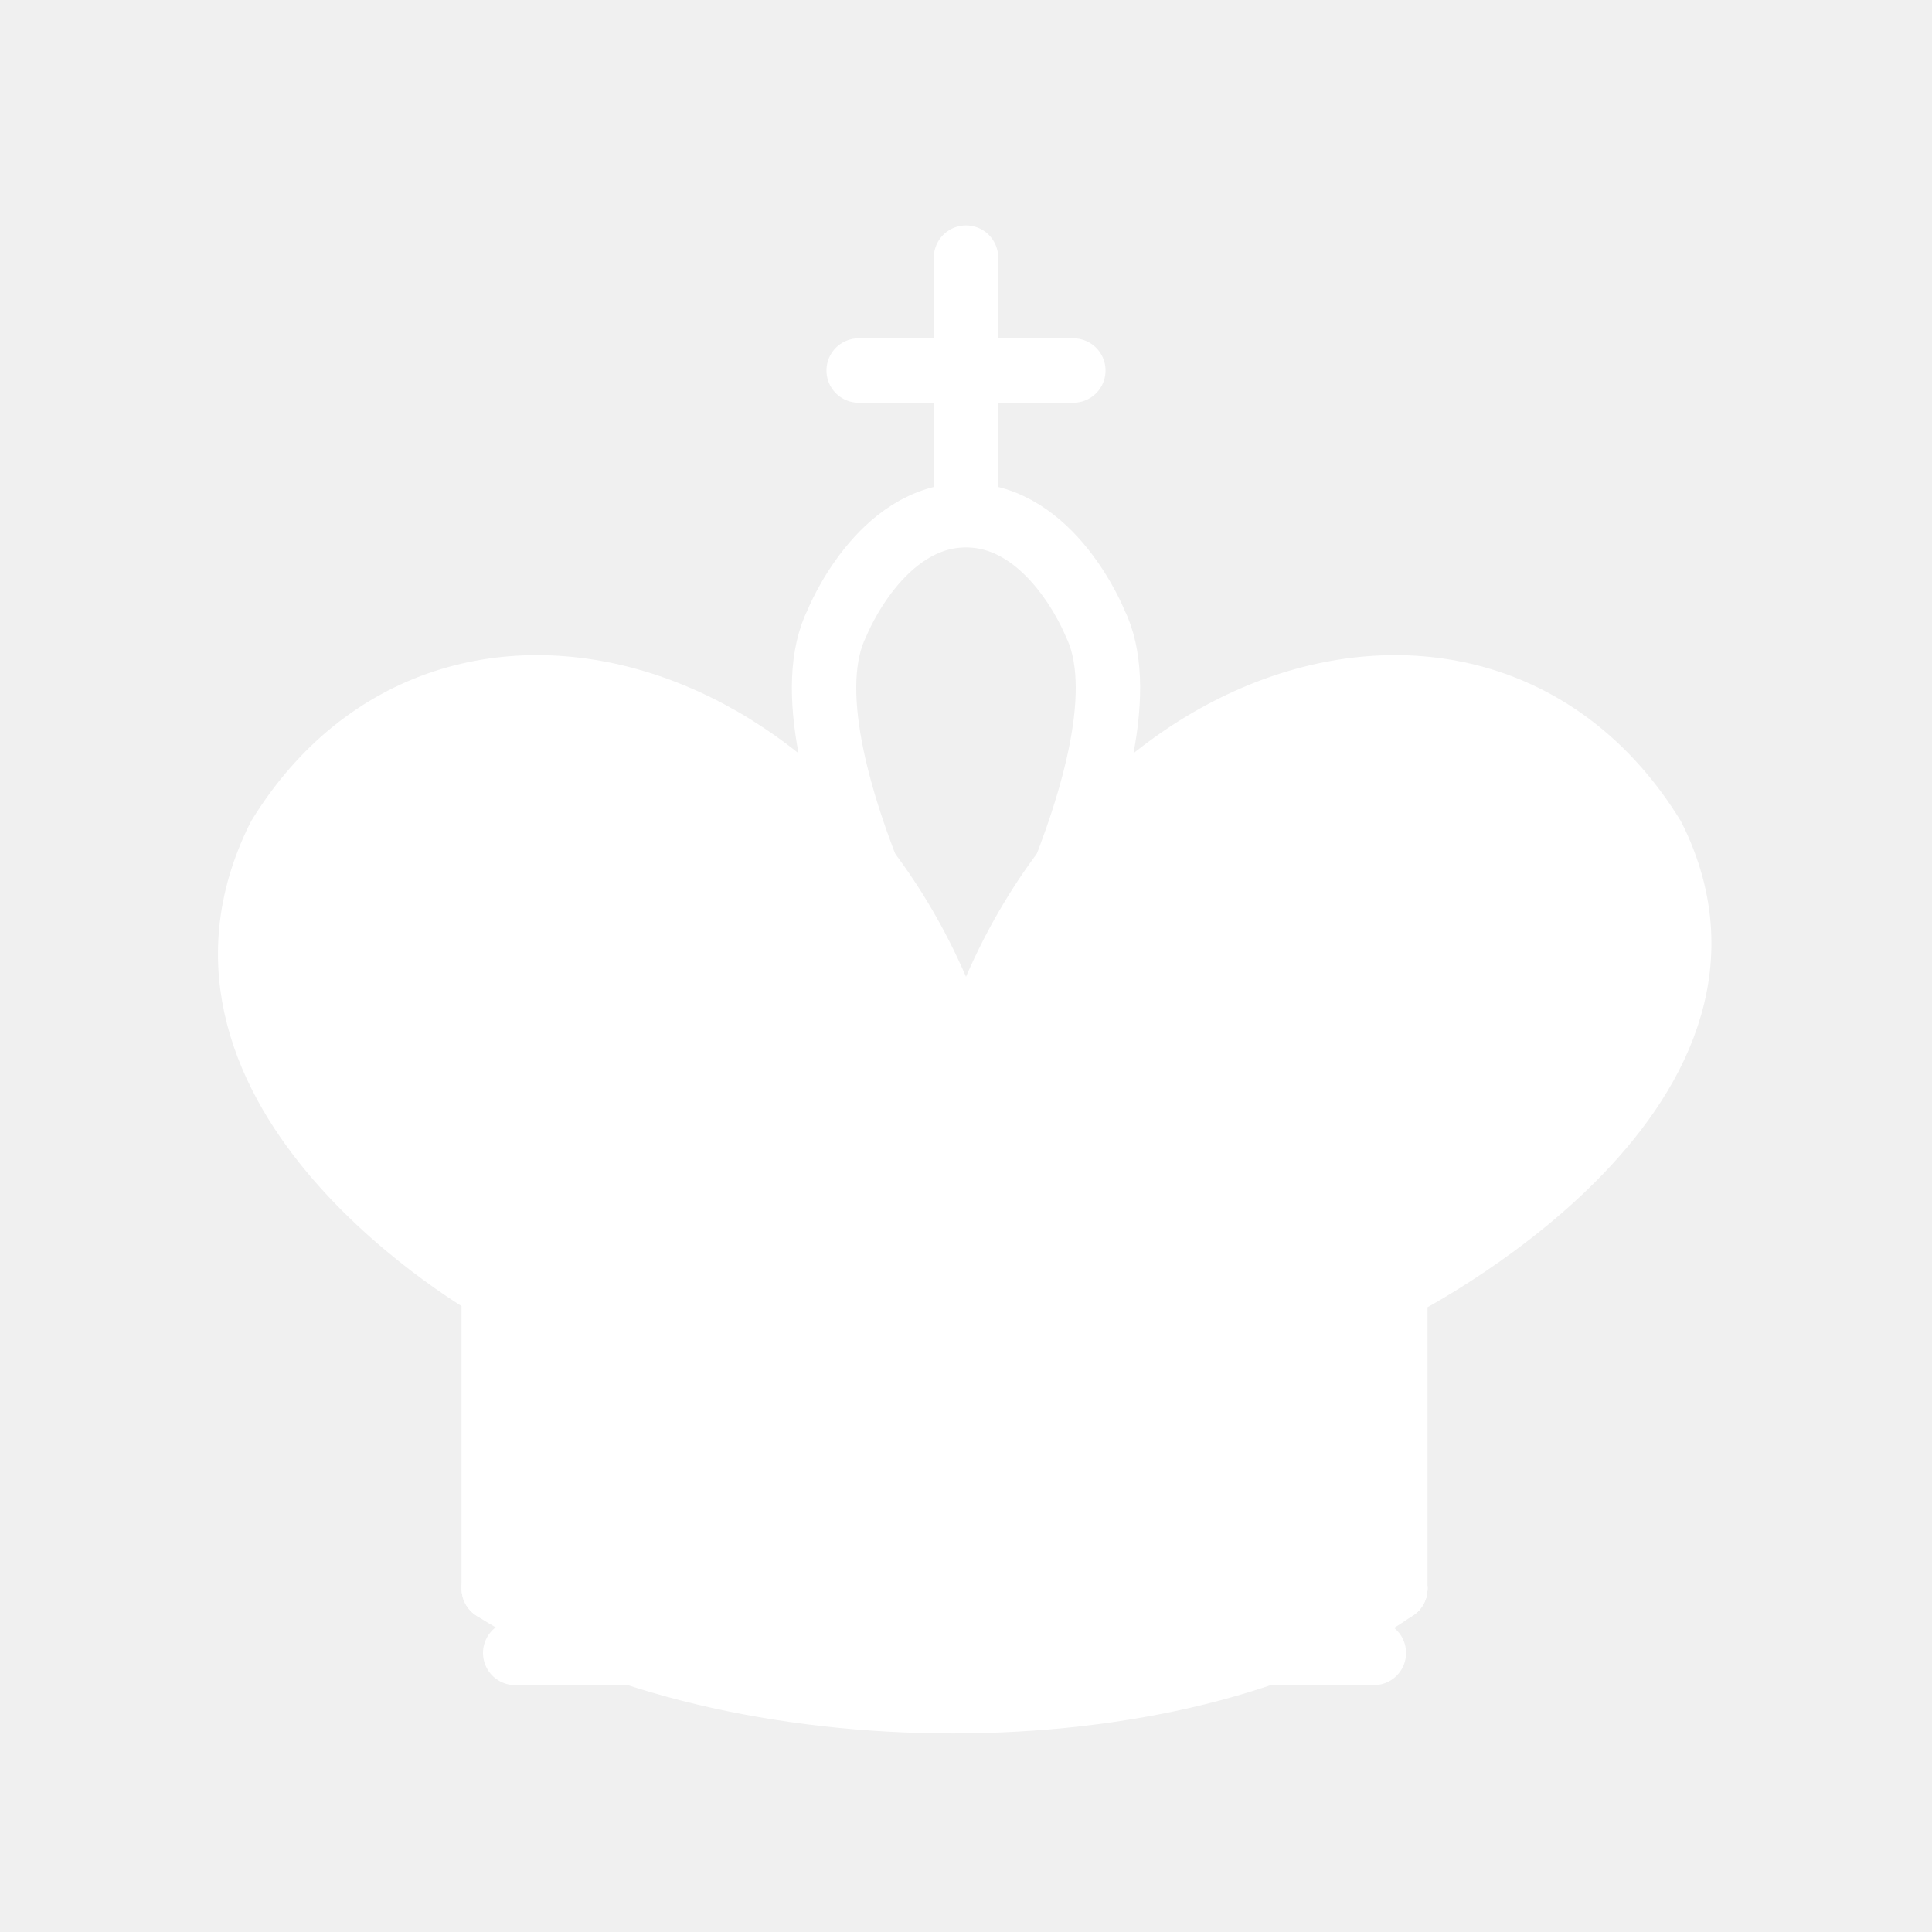
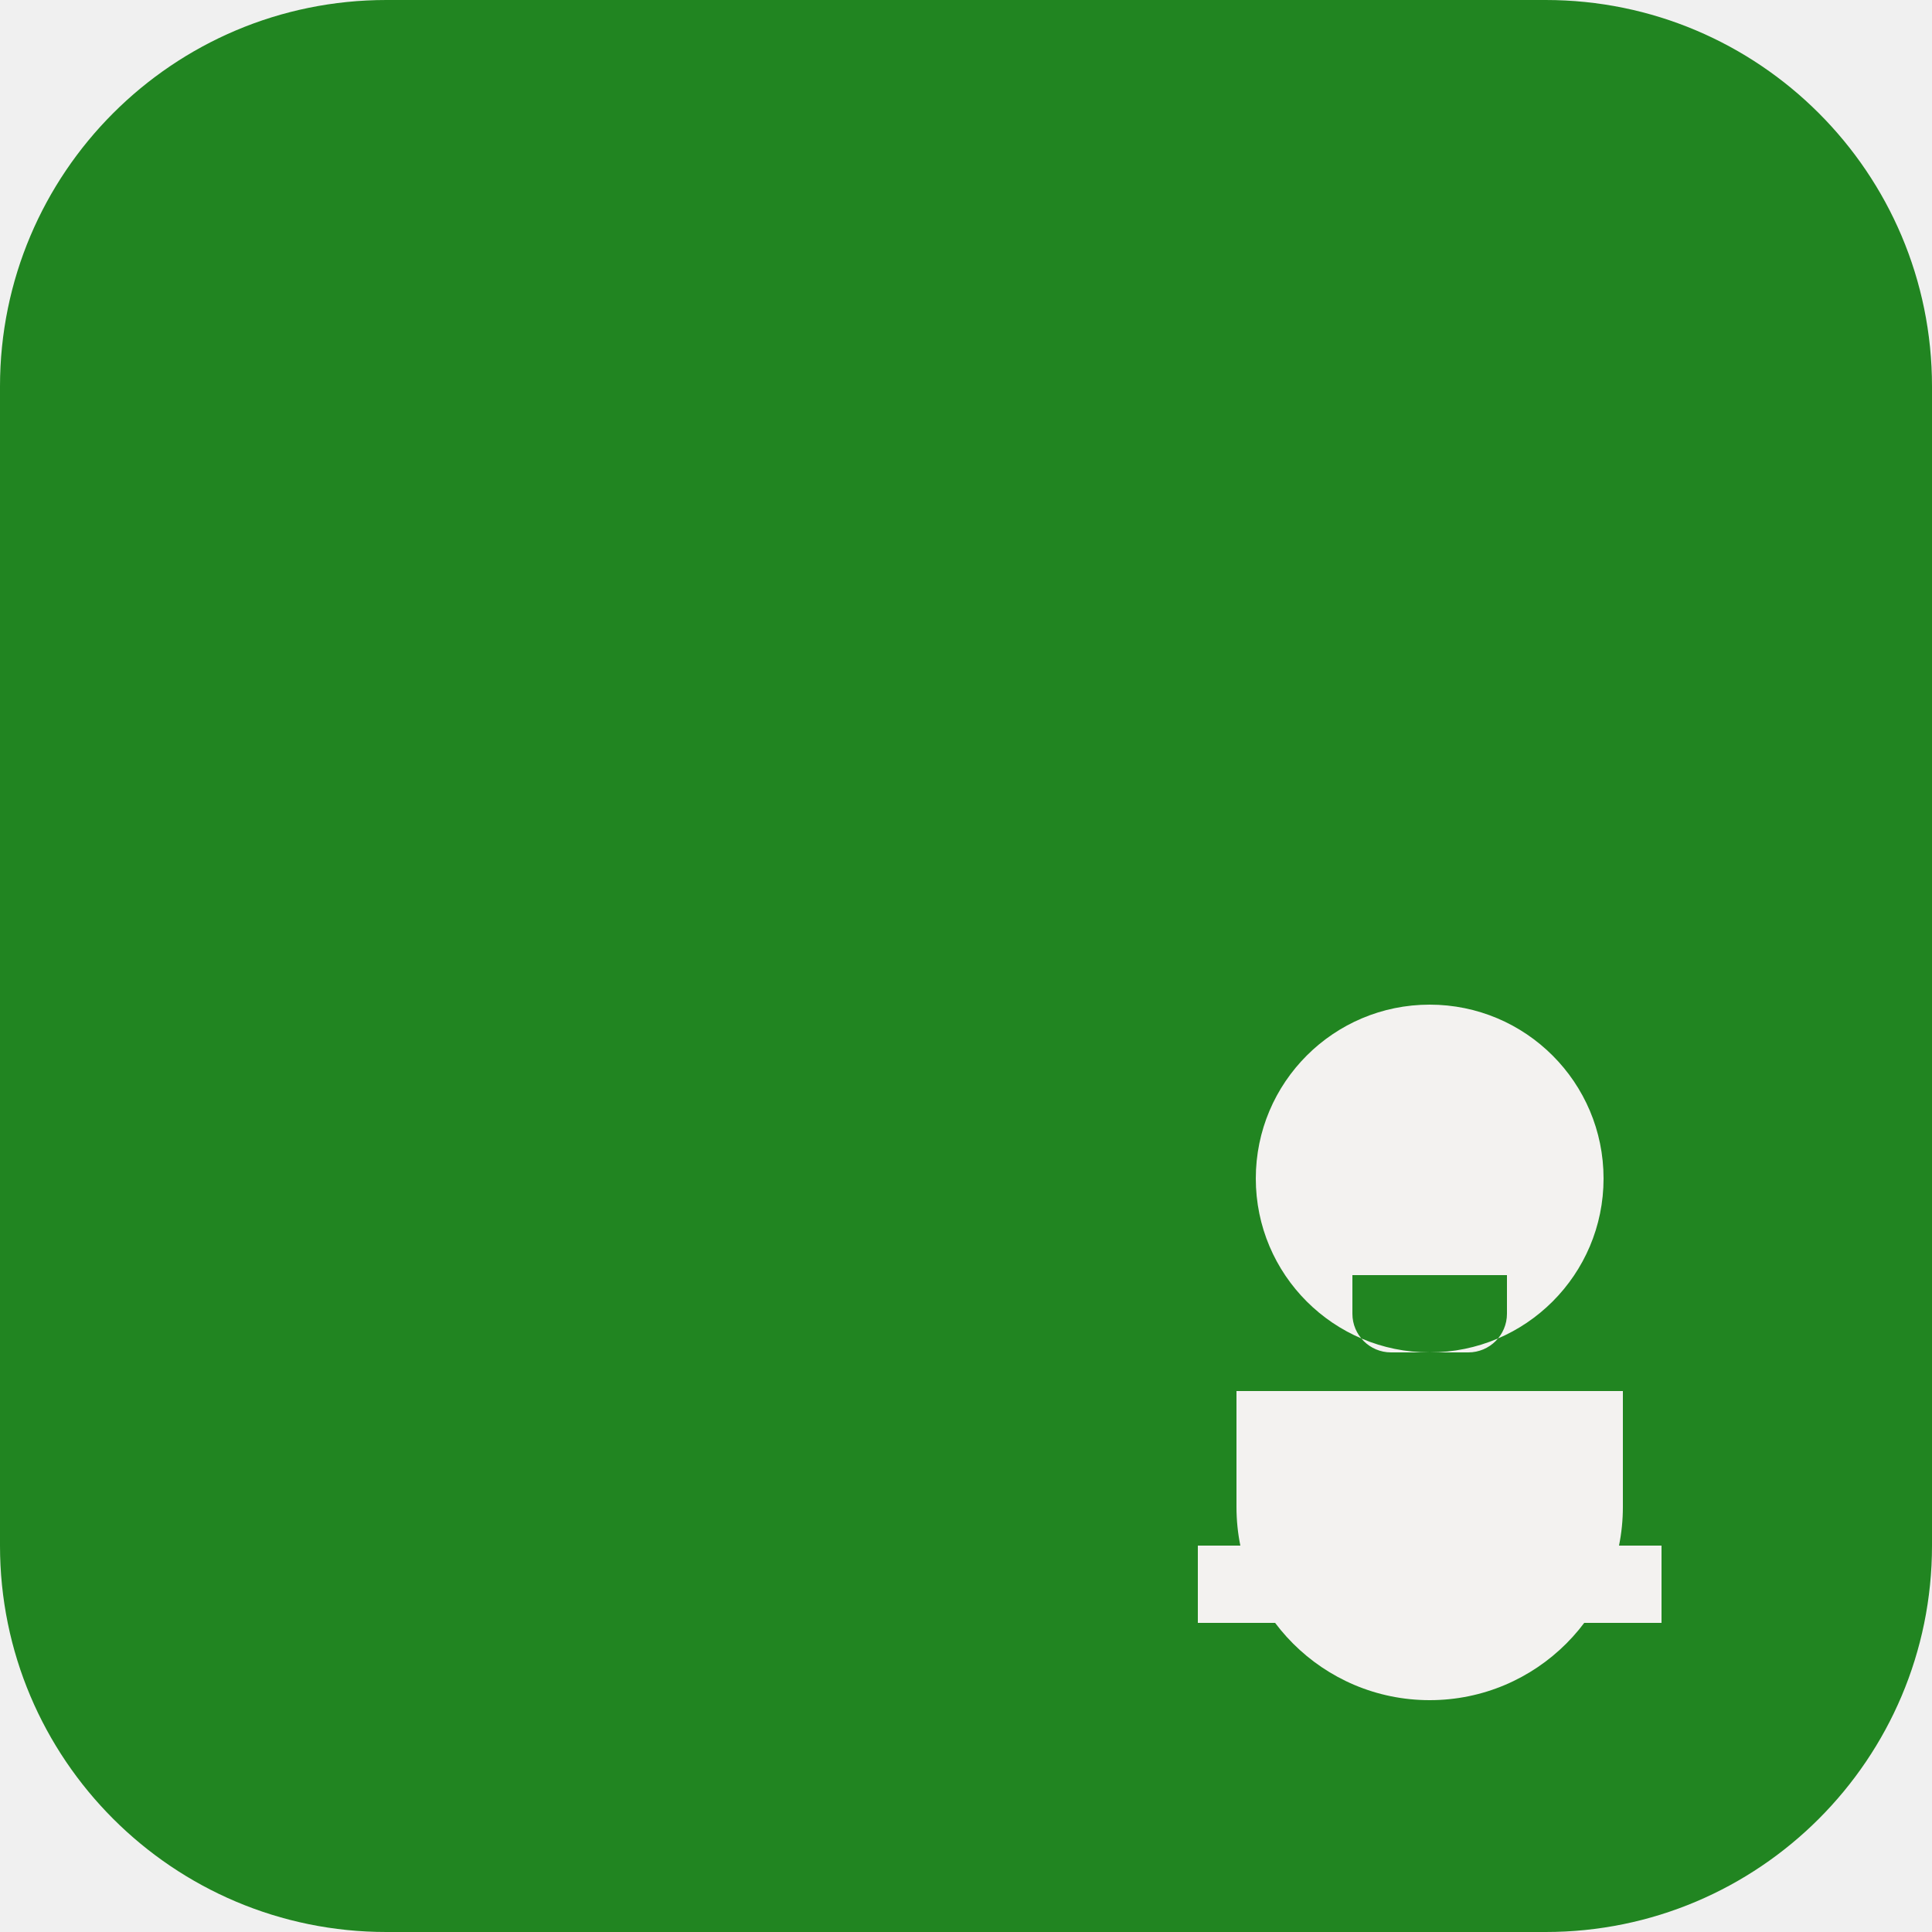
- <svg xmlns="http://www.w3.org/2000/svg" viewBox="0 0 45 45" width="512" height="512" fill="white">
-   <g>
-     <path d="M 22.5,11.63 L 22.5,6 M 20,8.63 L 25,8.63 M 22.5,25 C 22.5,25 27,17.5 25.5,14.5 C 25.5,14.5 24.5,12 22.5,12 C 20.5,12 19.5,14.5 19.5,14.5 C 18,17.5 22.5,25 22.5,25" style="fill:none; stroke:white; stroke-width:1.5; stroke-linecap:round; stroke-linejoin:round;" />
-     <path d="M 22.5,39.5 L 22.5,39.5 C 22.5,39.5 22.5,39.5 22.5,39.5 L 22.5,39.5" style="fill:none; stroke:white; stroke-width:1.5; stroke-linecap:round; stroke-linejoin:round;" />
-     <path d="M 12.5,37 L 12.5,37 C 12.5,37 12.5,37 12.5,37 L 12.5,37" style="fill:none; stroke:white; stroke-width:1.5; stroke-linecap:round; stroke-linejoin:round;" />
-     <path d="M 32.5,37 L 32.5,37 C 32.5,37 32.5,37 32.5,37 L 32.5,37" style="fill:none; stroke:white; stroke-width:1.5; stroke-linecap:round; stroke-linejoin:round;" />
-     <path d="M 11.5,37 C 17,40.5 27.5,40.5 32.5,37 L 32.5,30 C 32.5,30 41.5,25.5 38.5,19.5 C 34.5,13 25,16 22.5,25 C 20,16 10.5,13 6.5,19.5 C 3.5,25.5 11.5,30 11.5,30 L 11.5,37" style="fill:white; stroke:white; stroke-width:1.5; stroke-linecap:round; stroke-linejoin:round;" />
-     <path d="M 11.5,30 C 17,27 27.5,27 32.5,30" style="fill:none; stroke:white; stroke-width:1.5; stroke-linecap:round; stroke-linejoin:round;" />
-     <path d="M 11.5,37 C 17,34.5 27.5,34.5 32.5,37" style="fill:none; stroke:white; stroke-width:1.5; stroke-linecap:round; stroke-linejoin:round;" />
-     <path d="M 12,38.5 L 32,38.5" style="fill:none; stroke:white; stroke-width:1.5; stroke-linecap:round; stroke-linejoin:round;" />
+ <svg xmlns="http://www.w3.org/2000/svg" viewBox="0 0 100 100">
+   <rect x="0" y="0" width="100" height="100" rx="20" fill="#218521" />
+   <g transform="translate(50,50) scale(2)">
+     <path d="M12,1a4.5,4.5,0,1,0,4.5,4.5A4.5,4.5,0,0,0,12,1Zm-2,7H14v1a1,1,0,0,1-1,1H11a1,1,0,0,1-1-1V8ZM7,11v3a5,5,0,0,0,5,5h0a5,5,0,0,0,5-5V11Zm11,4H6v2H18Z" fill="#f3f2f0" />
  </g>
</svg>
